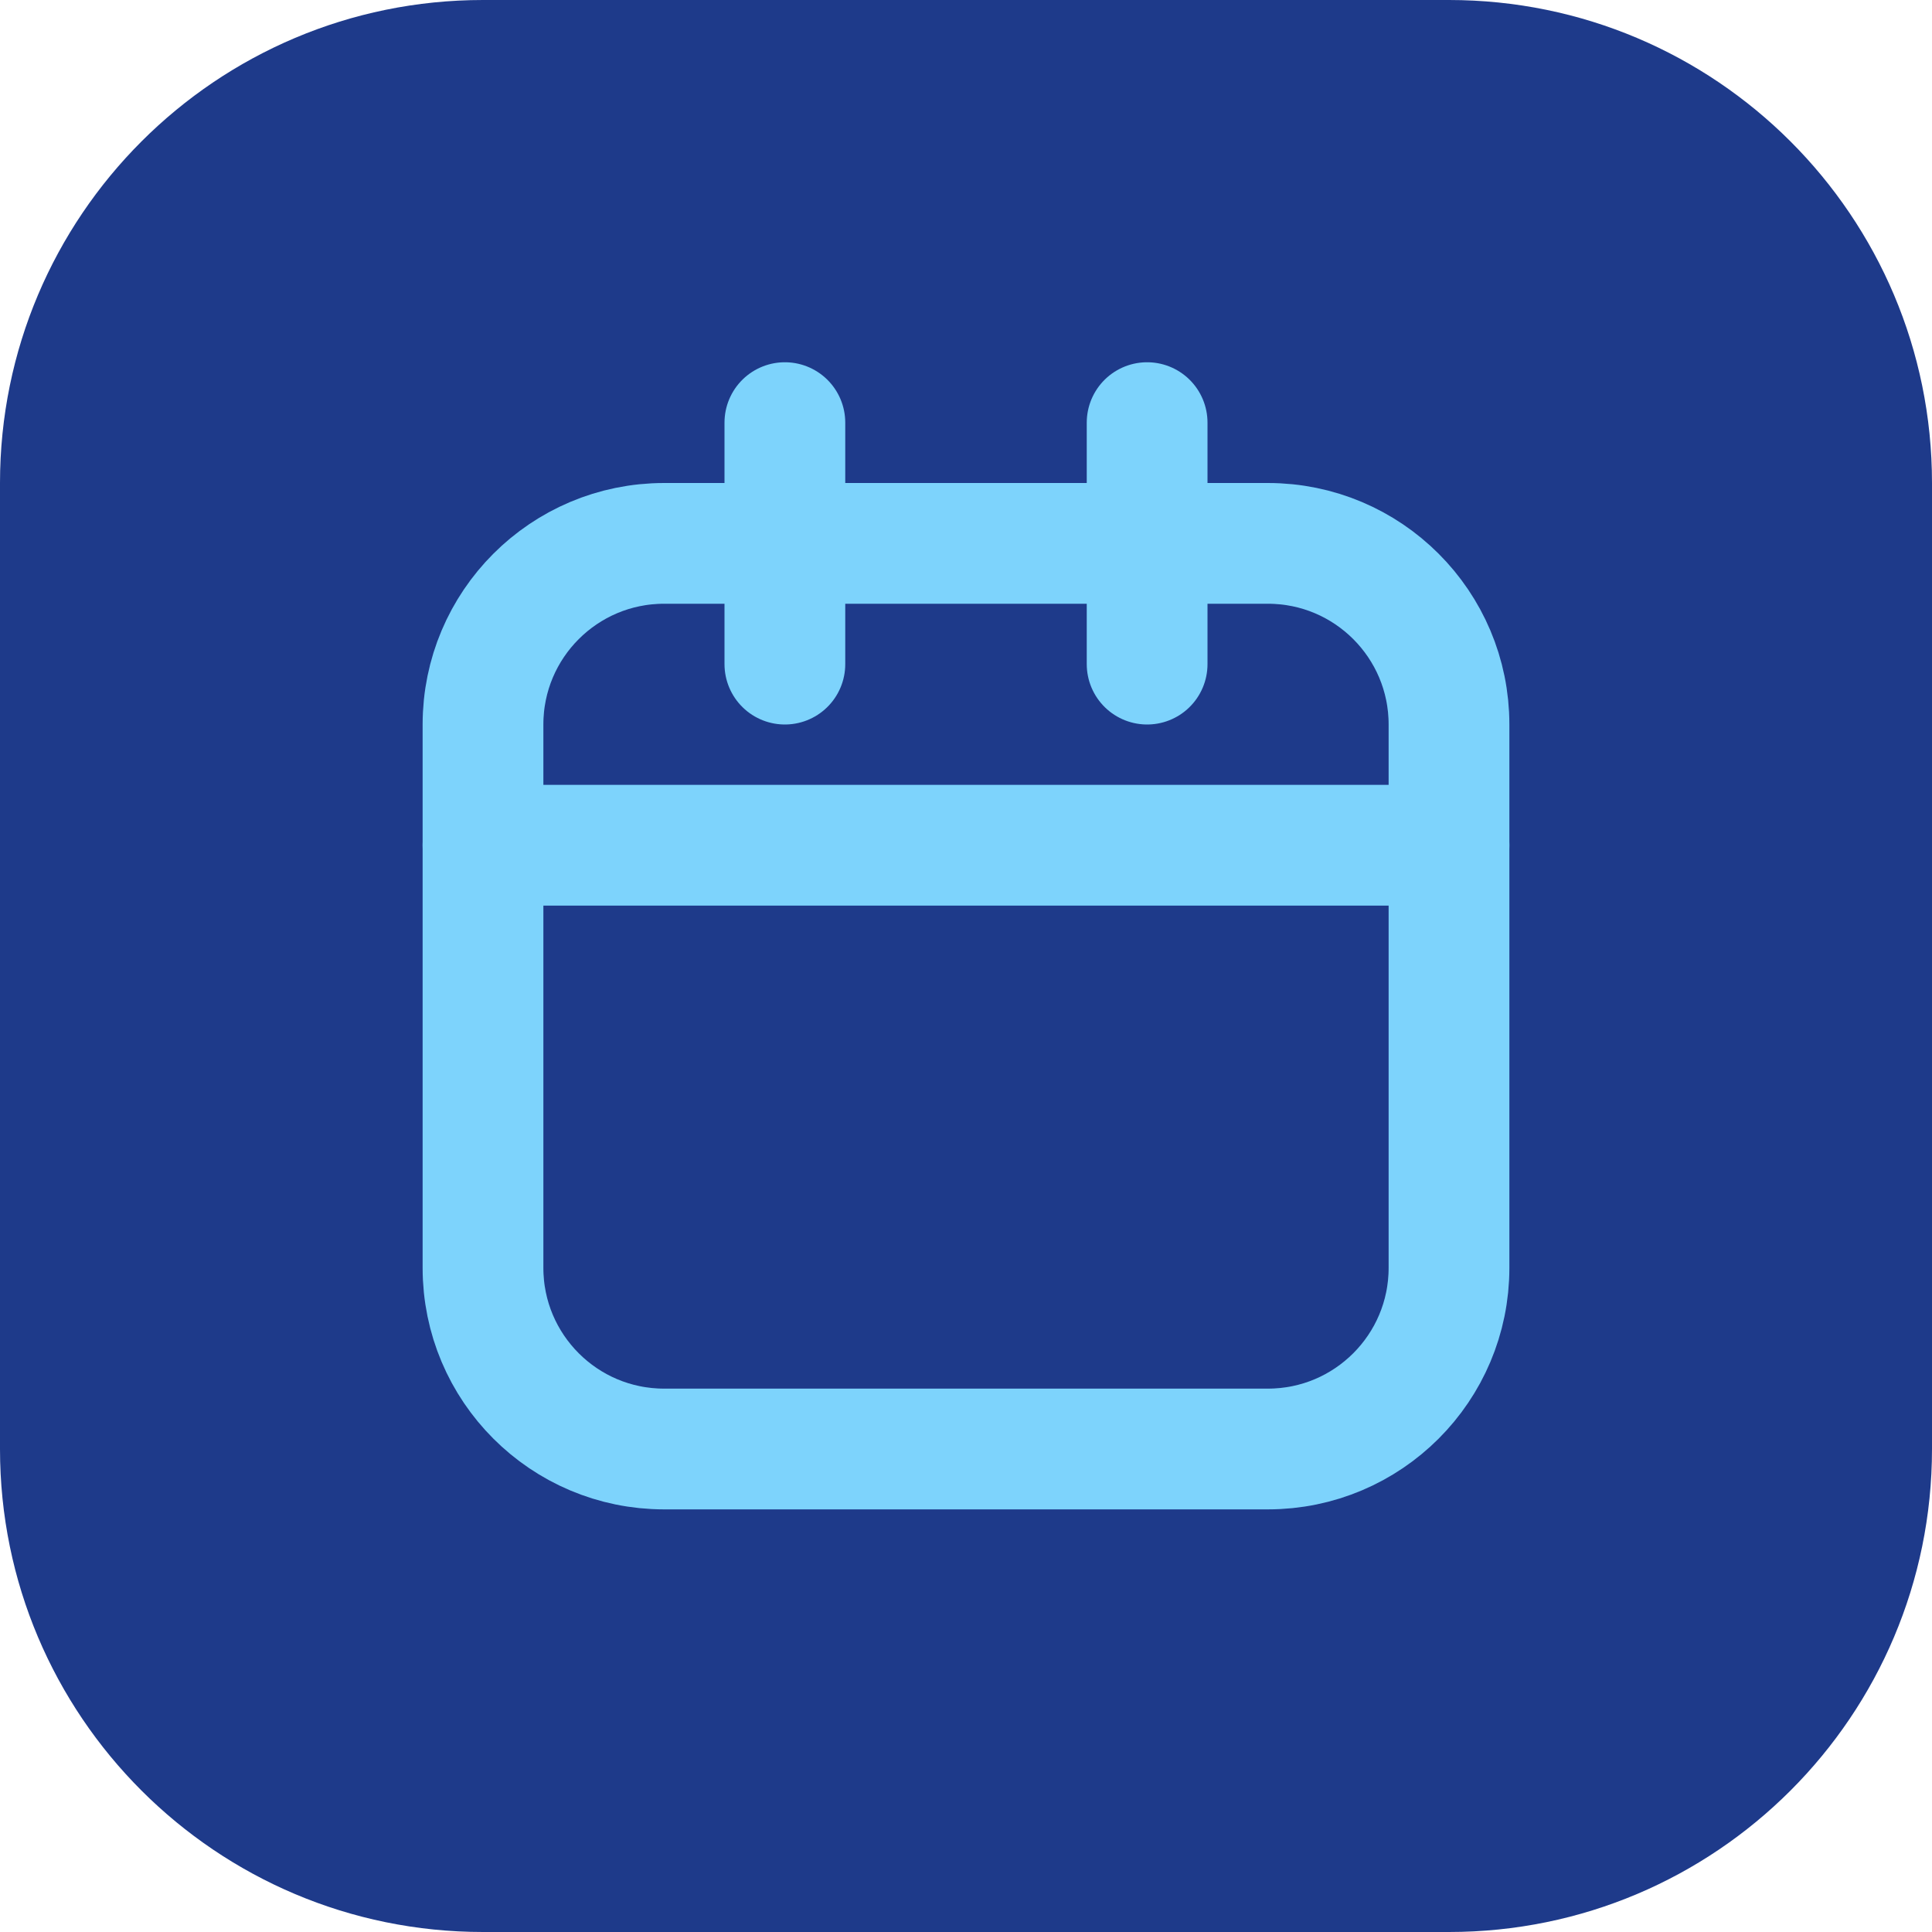
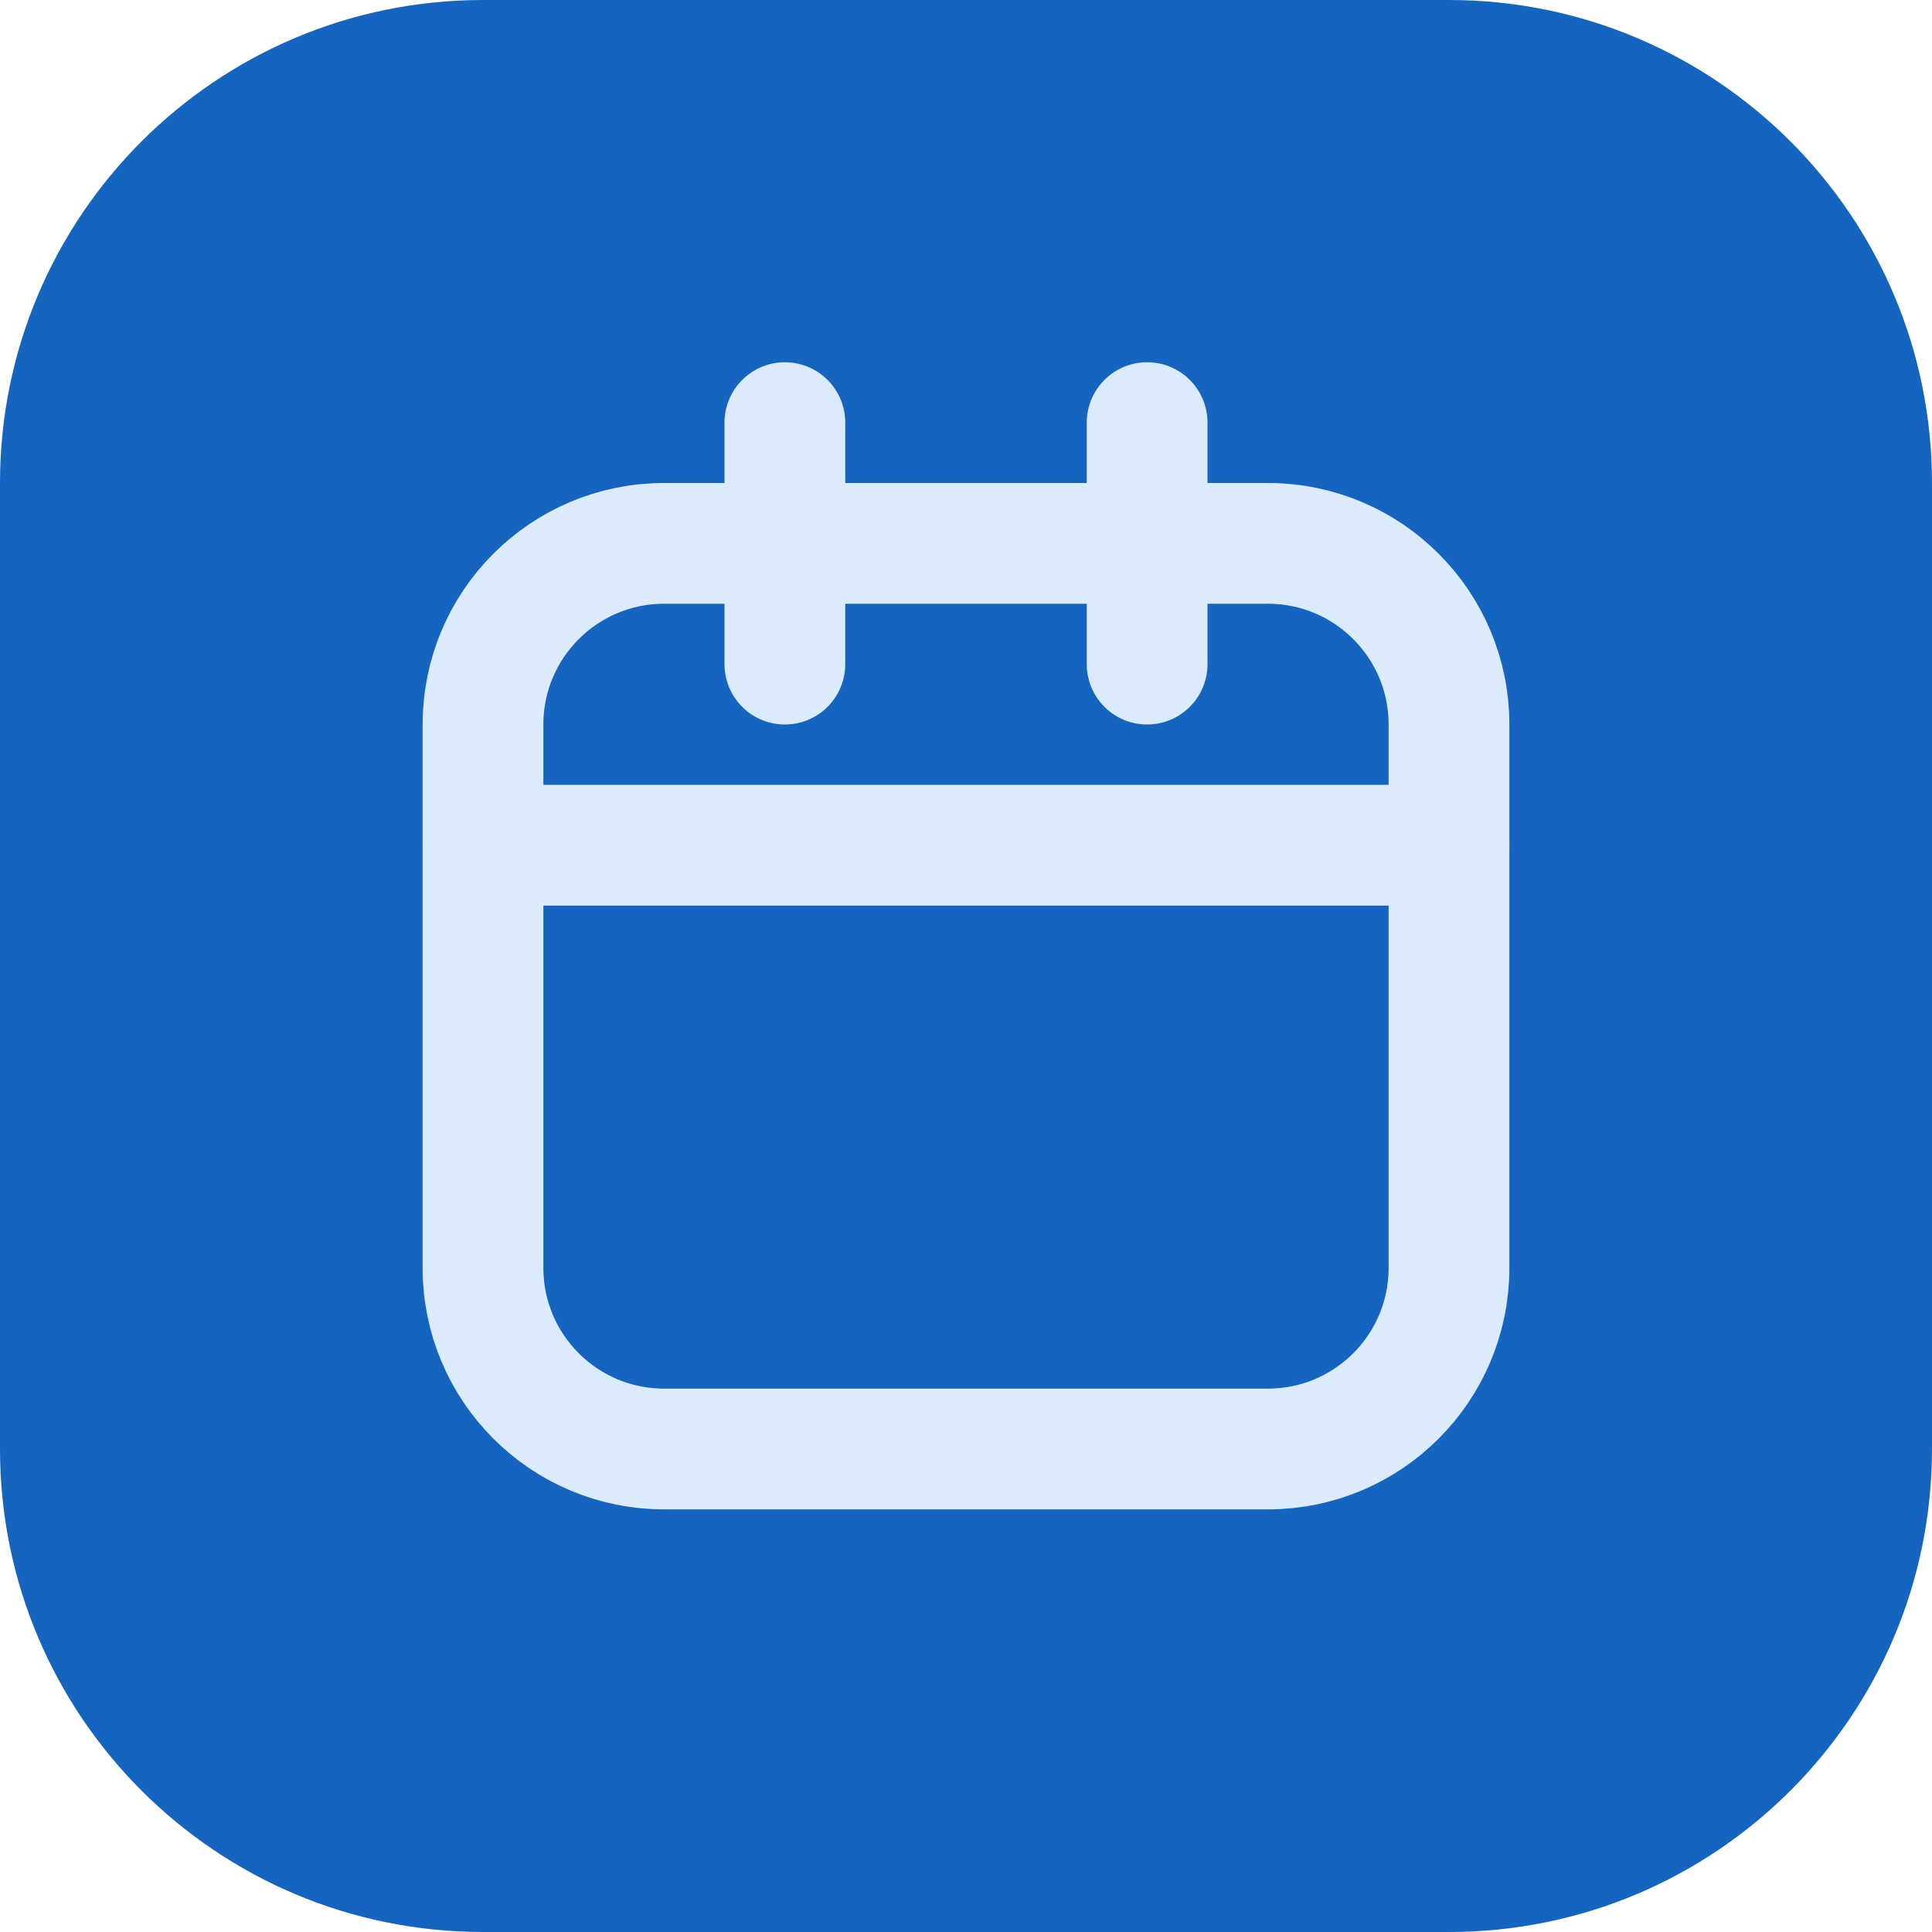
<svg xmlns="http://www.w3.org/2000/svg" viewBox="0 0 32 32">
-   <rect width="32" height="32" rx="8" fill="#1E3A8A" />
-   <rect x="8" y="9" width="16" height="15" rx="3" fill="none" stroke="#7DD3FC" stroke-width="2" />
-   <path d="M8 14h16M13 7v4M19 7v4" stroke="#7DD3FC" stroke-width="2" stroke-linecap="round" />
+   <rect width="32" height="32" rx="8" fill="#1565C0" />
+   <rect x="8" y="9" width="16" height="15" rx="3" fill="none" stroke="#DCEBFB" stroke-width="2" />
+   <path d="M8 14h16M13 7v4M19 7v4" stroke="#DCEBFB" stroke-width="2" stroke-linecap="round" />
</svg>
